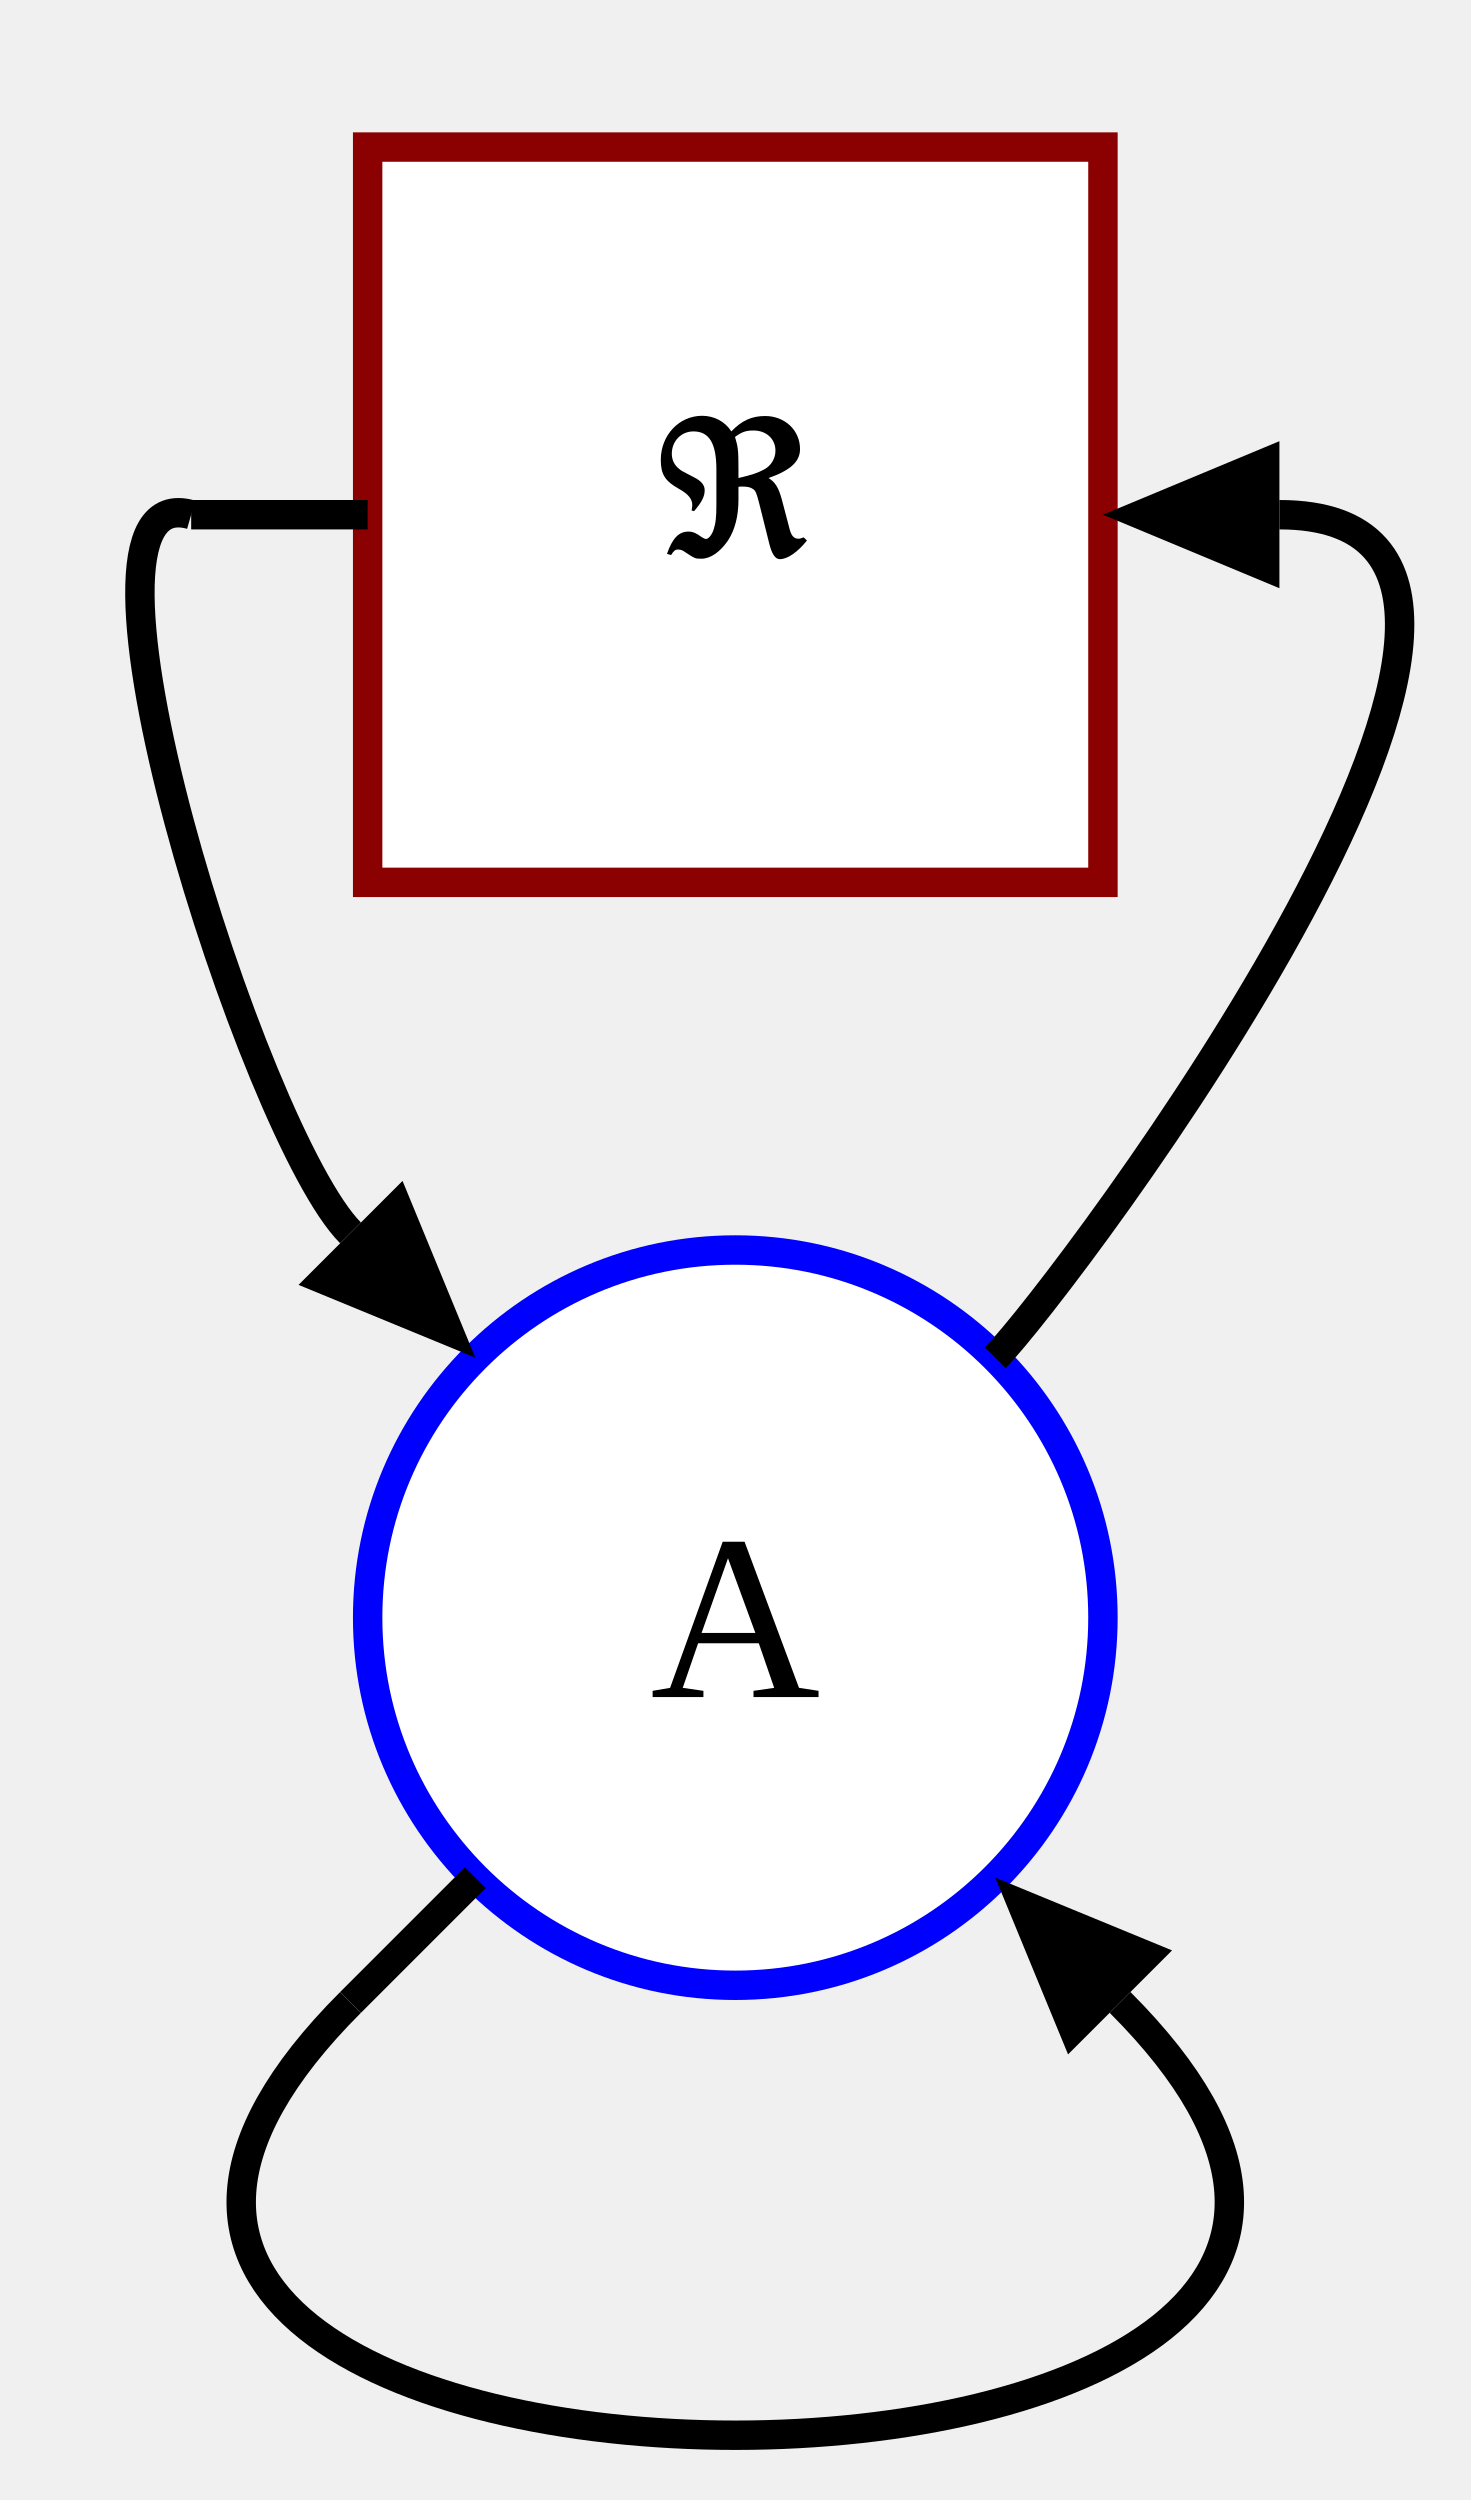
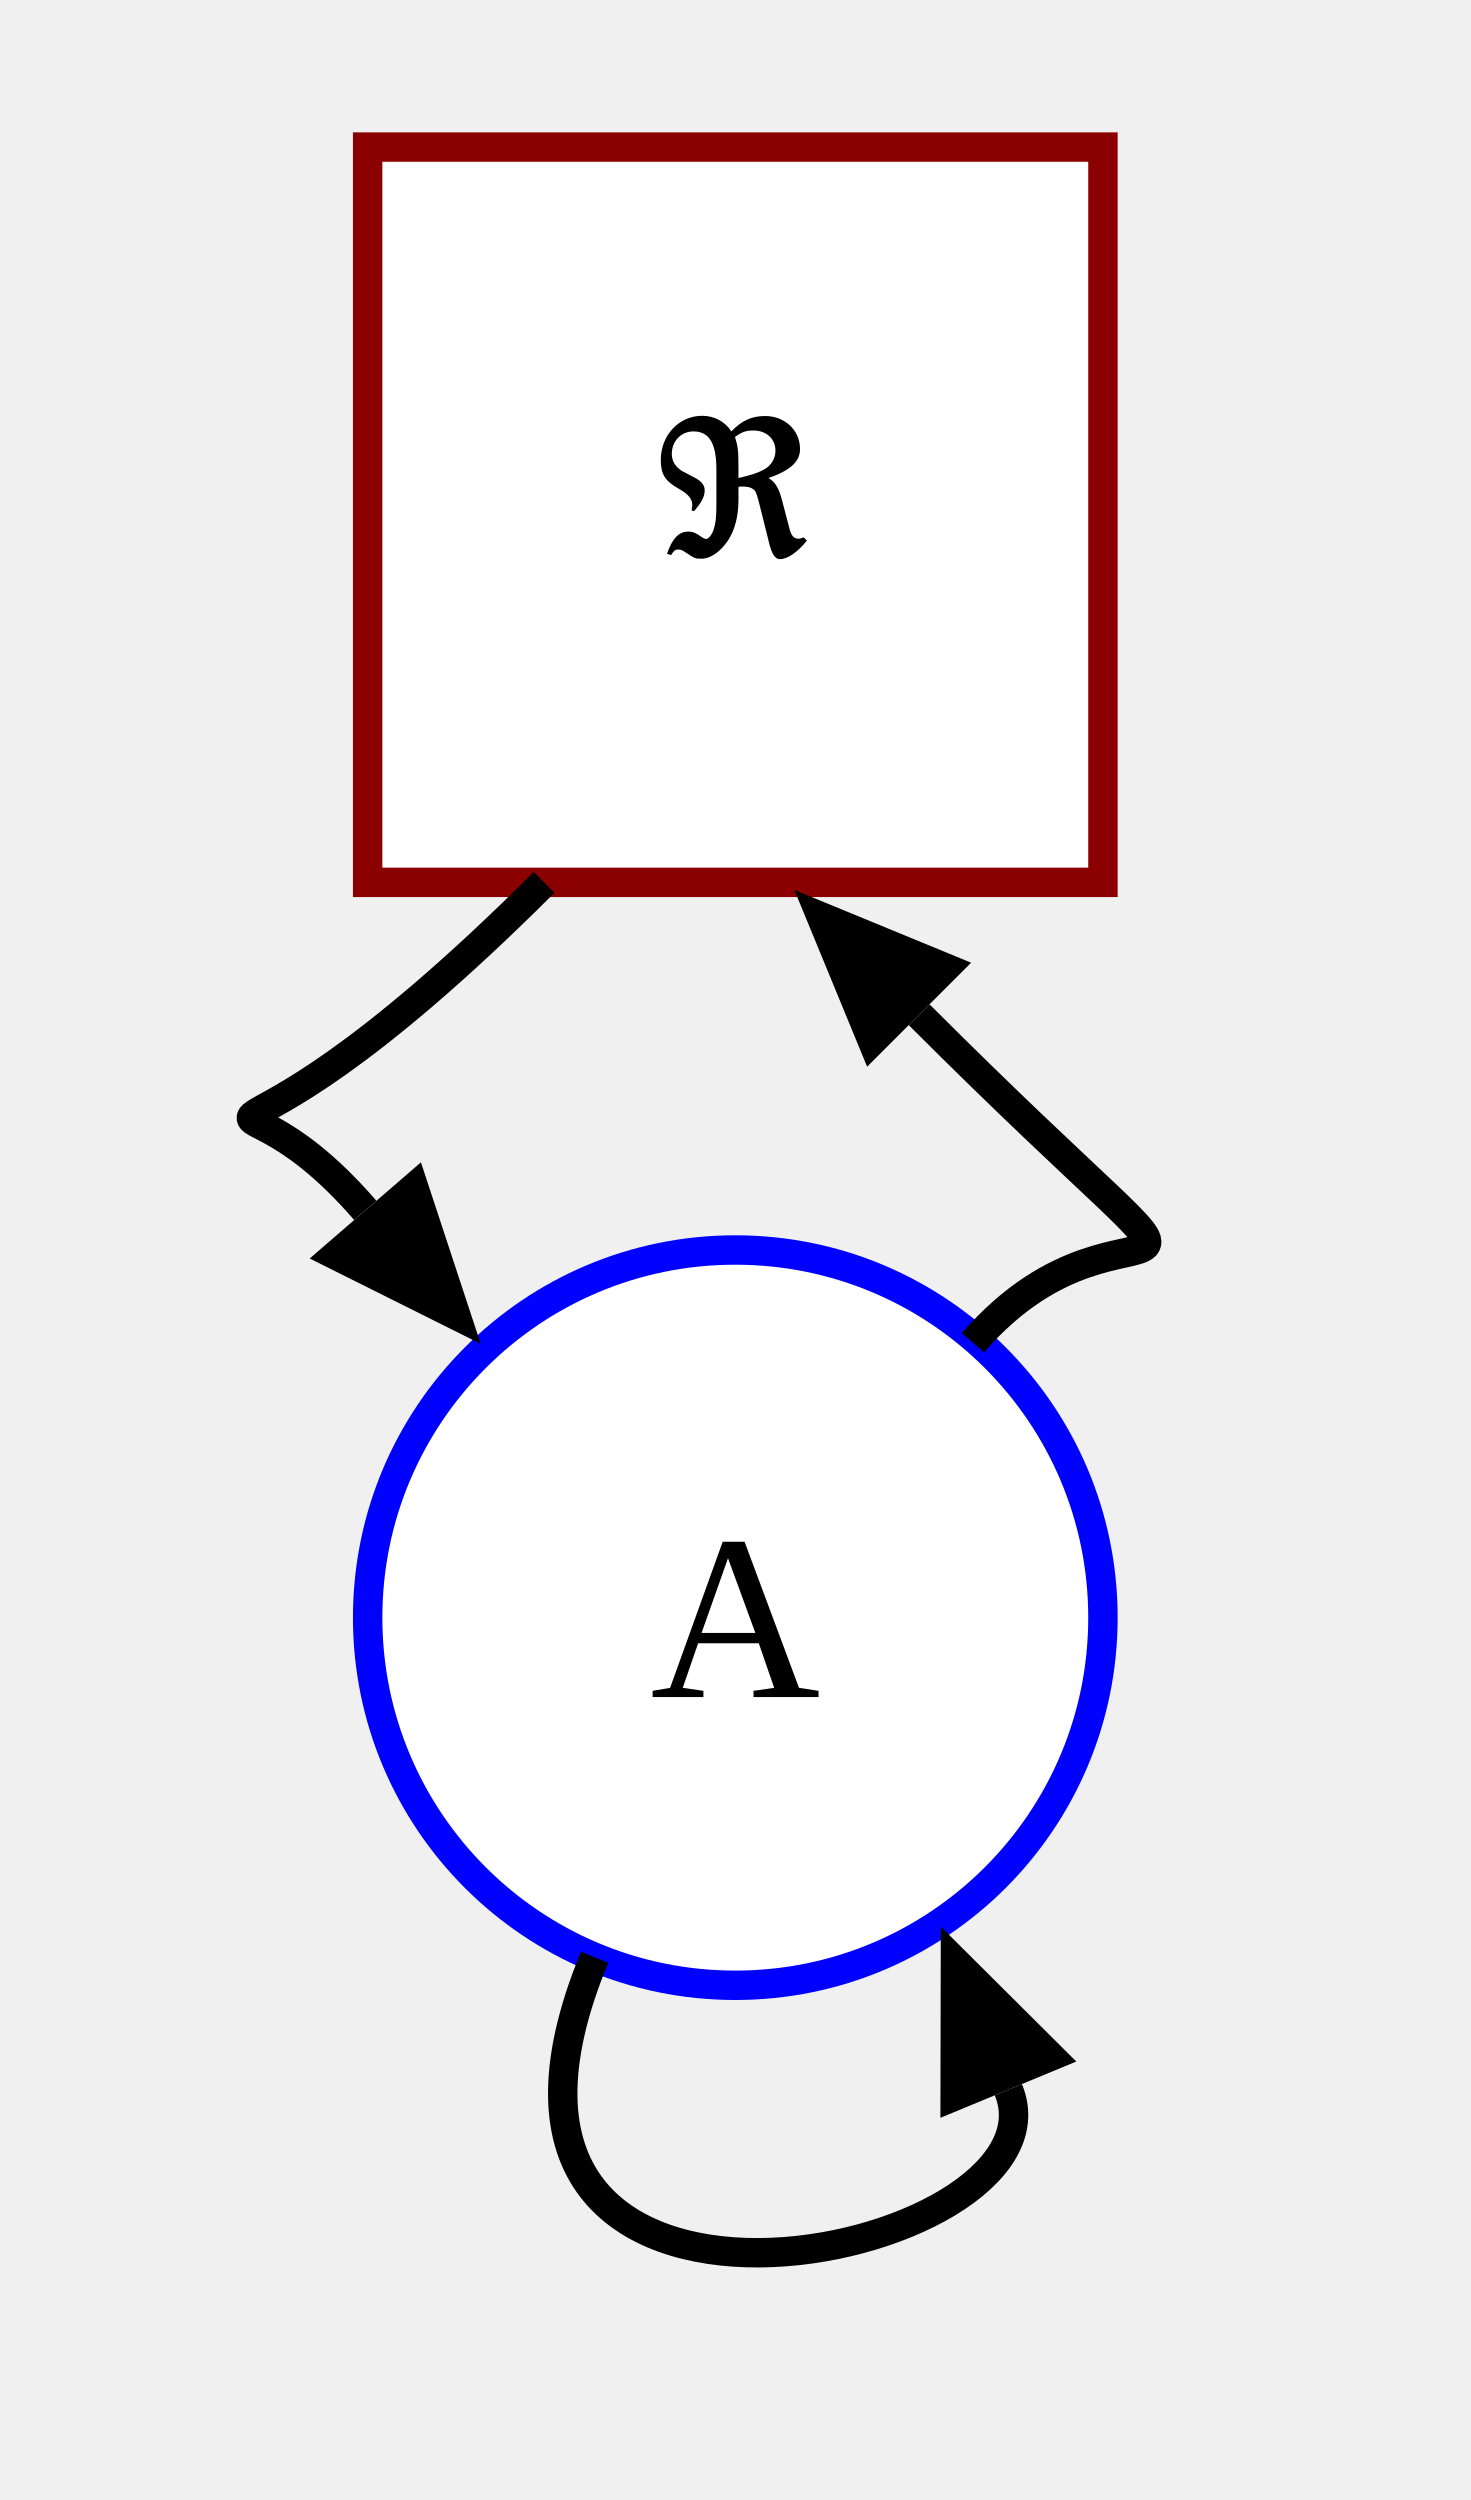
<svg xmlns="http://www.w3.org/2000/svg" version="1.1" width="100" height="170">
  <defs>
    <marker id="arrowhead" markerWidth="12" markerHeight="10" orient="auto-start-reverse" refY="5" markerUnits="userSpaceOnUse">
      <polygon points="0 0, 12 5, 0 10" />
    </marker>
  </defs>
  <rect y="10" x="25" stroke="darkred" stroke-width="2" fill="white" height="50" width="50" />
  <circle cy="110" cx="50" fill="white" stroke-dasharray="0" stroke-width="2" stroke="blue" r="25" />
  <text font-size="16" y="35" x="50" text-anchor="middle" dominant-baseline="central">
ℜ
    </text>
  <text font-size="16" y="110" x="50" text-anchor="middle" dominant-baseline="central">
A
    </text>
-   <line id="edge_1" y1="35" x1="25" x2="13" y2="35" fill="transparent" stroke="black" stroke-width="2" />
-   <path id="edge_2" d="M 13 35 C2.903 32.097 17.296 77.296 23.837 83.837" fill="transparent" stroke="black" stroke-width="2" marker-end="url(#arrowhead)" />
-   <line id="edge_3" y1="127.678" x1="32.322" x2="23.837" y2="136.163" fill="transparent" stroke="black" stroke-width="2" />
-   <path id="edge_4" d="M 23.837 136.163 C-15.407 175.407 115.407 175.407 76.163 136.163" fill="transparent" stroke="black" stroke-width="2" marker-end="url(#arrowhead)" />
-   <path id="edge_5" d="M 67.678 92.322 C72.097 87.903 112 35 87 35" fill="transparent" stroke="black" stroke-width="2" marker-end="url(#arrowhead)" />
+   <path id="edge_1" d="M 37 60 C12 85 13.736 69.463 24.841 82.308" fill="transparent" stroke="black" stroke-width="2" marker-end="url(#arrowhead)" />
+   <path id="edge_2" d="M 40.433 133.097 C27.996 163.123 73.351 153.645 68.567 142.097" fill="transparent" stroke="black" stroke-width="2" marker-end="url(#arrowhead)" />
+   <path id="edge_3" d="M 66.159 91.308 C77.264 78.463 87.5 94 62.5 69" fill="transparent" stroke="black" stroke-width="2" marker-end="url(#arrowhead)" />
</svg>
